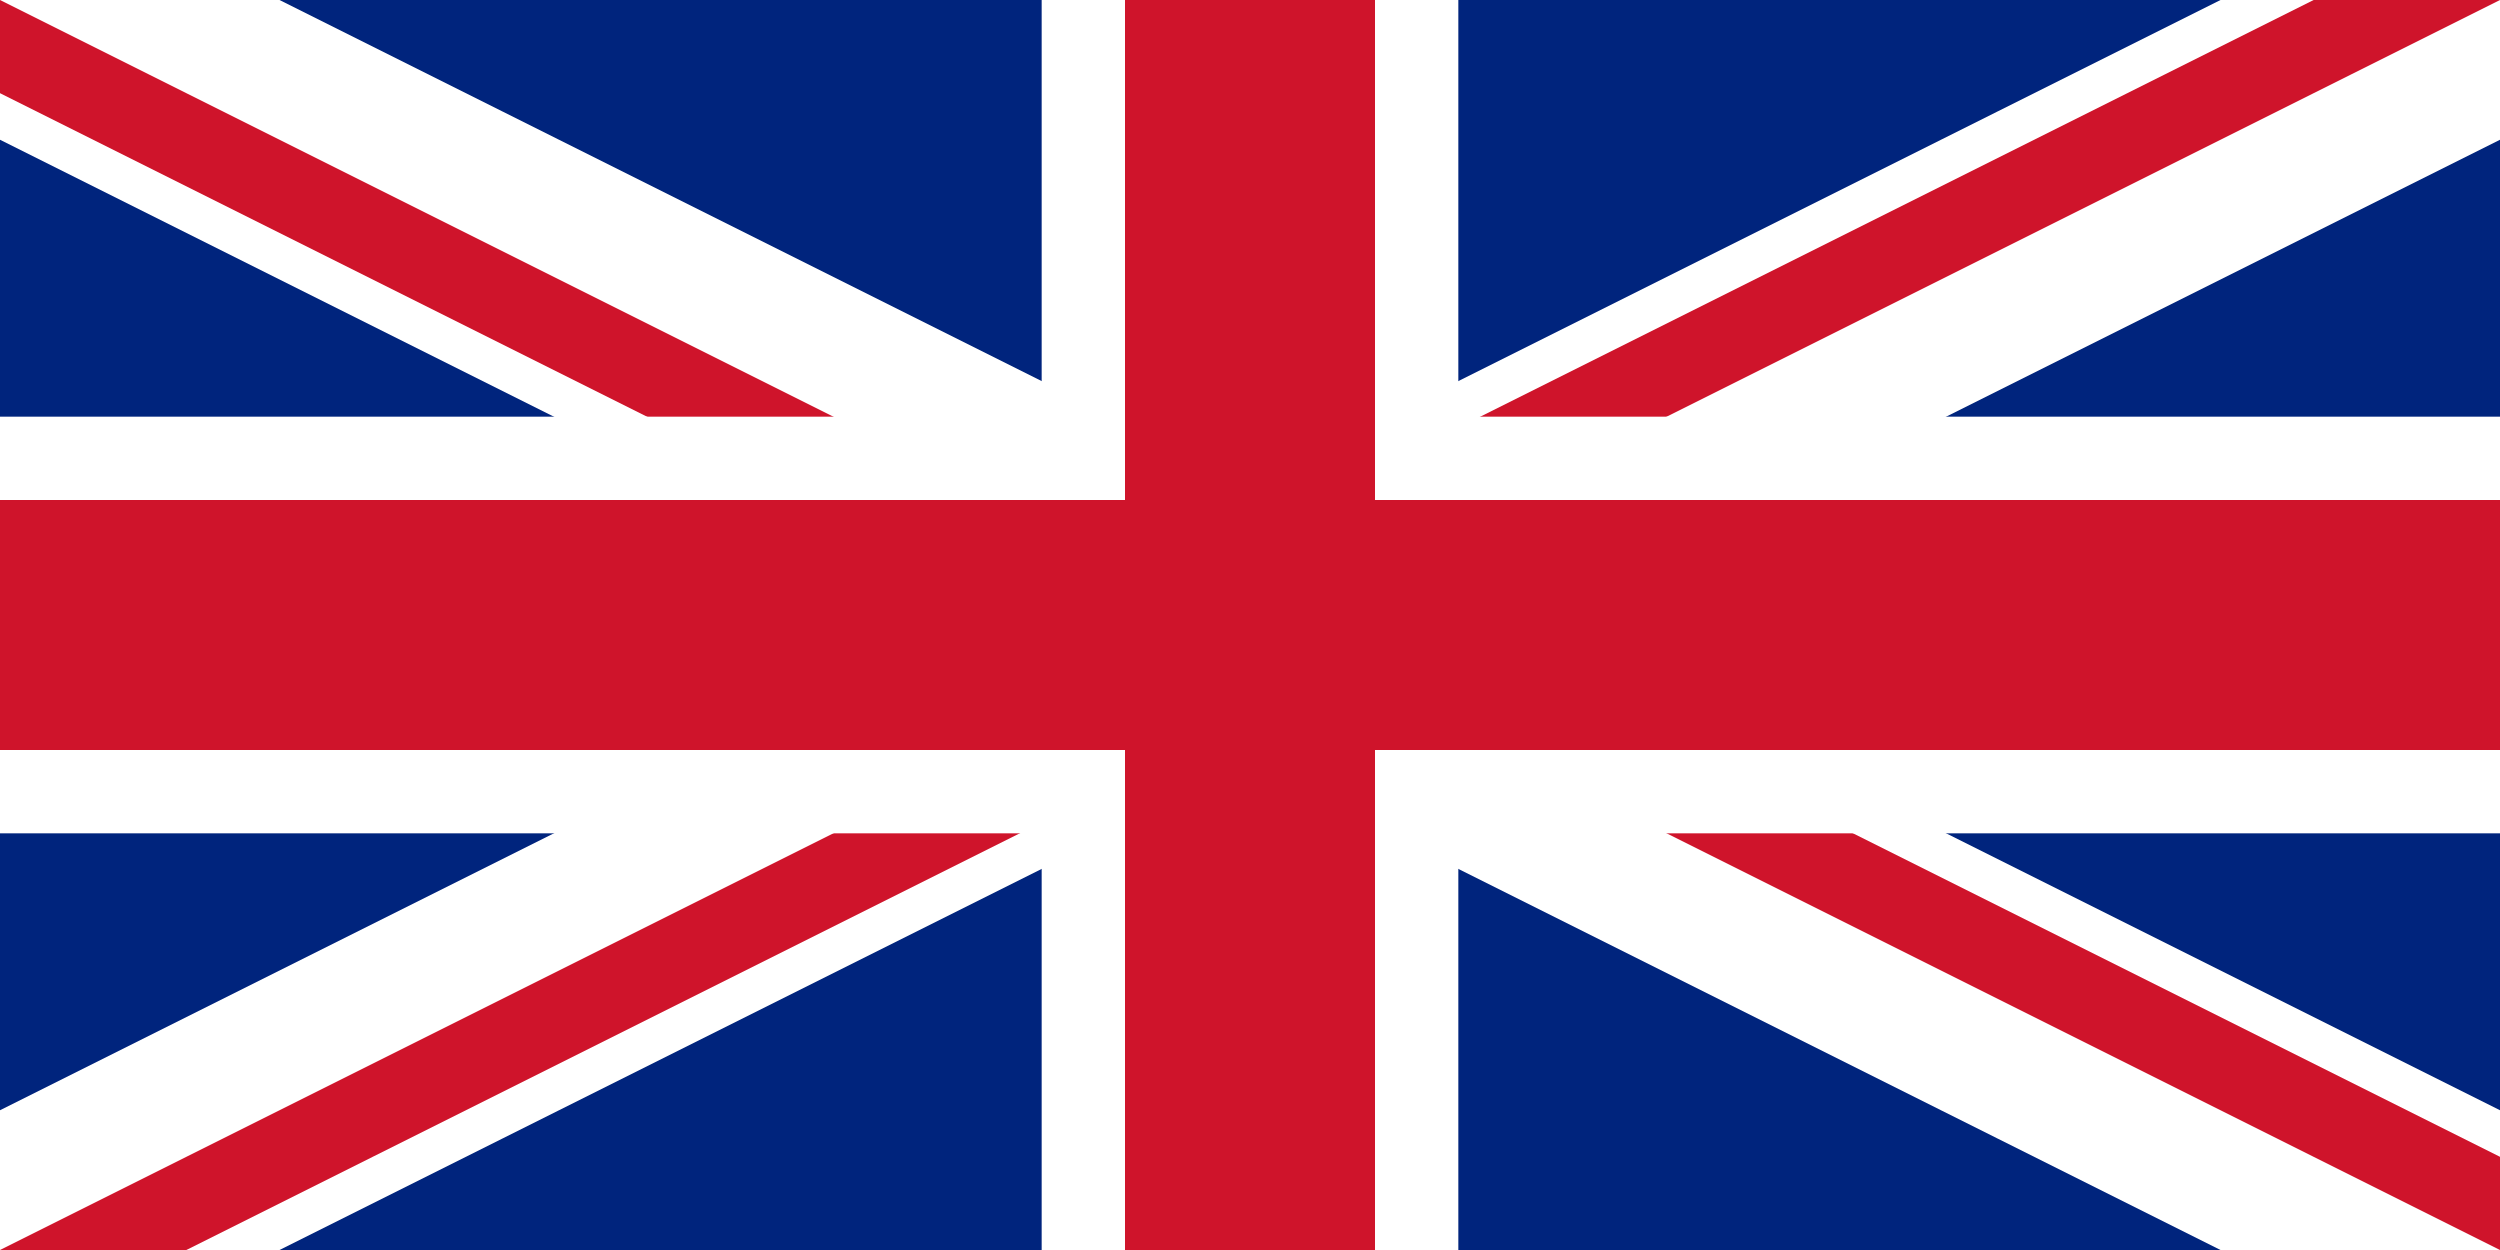
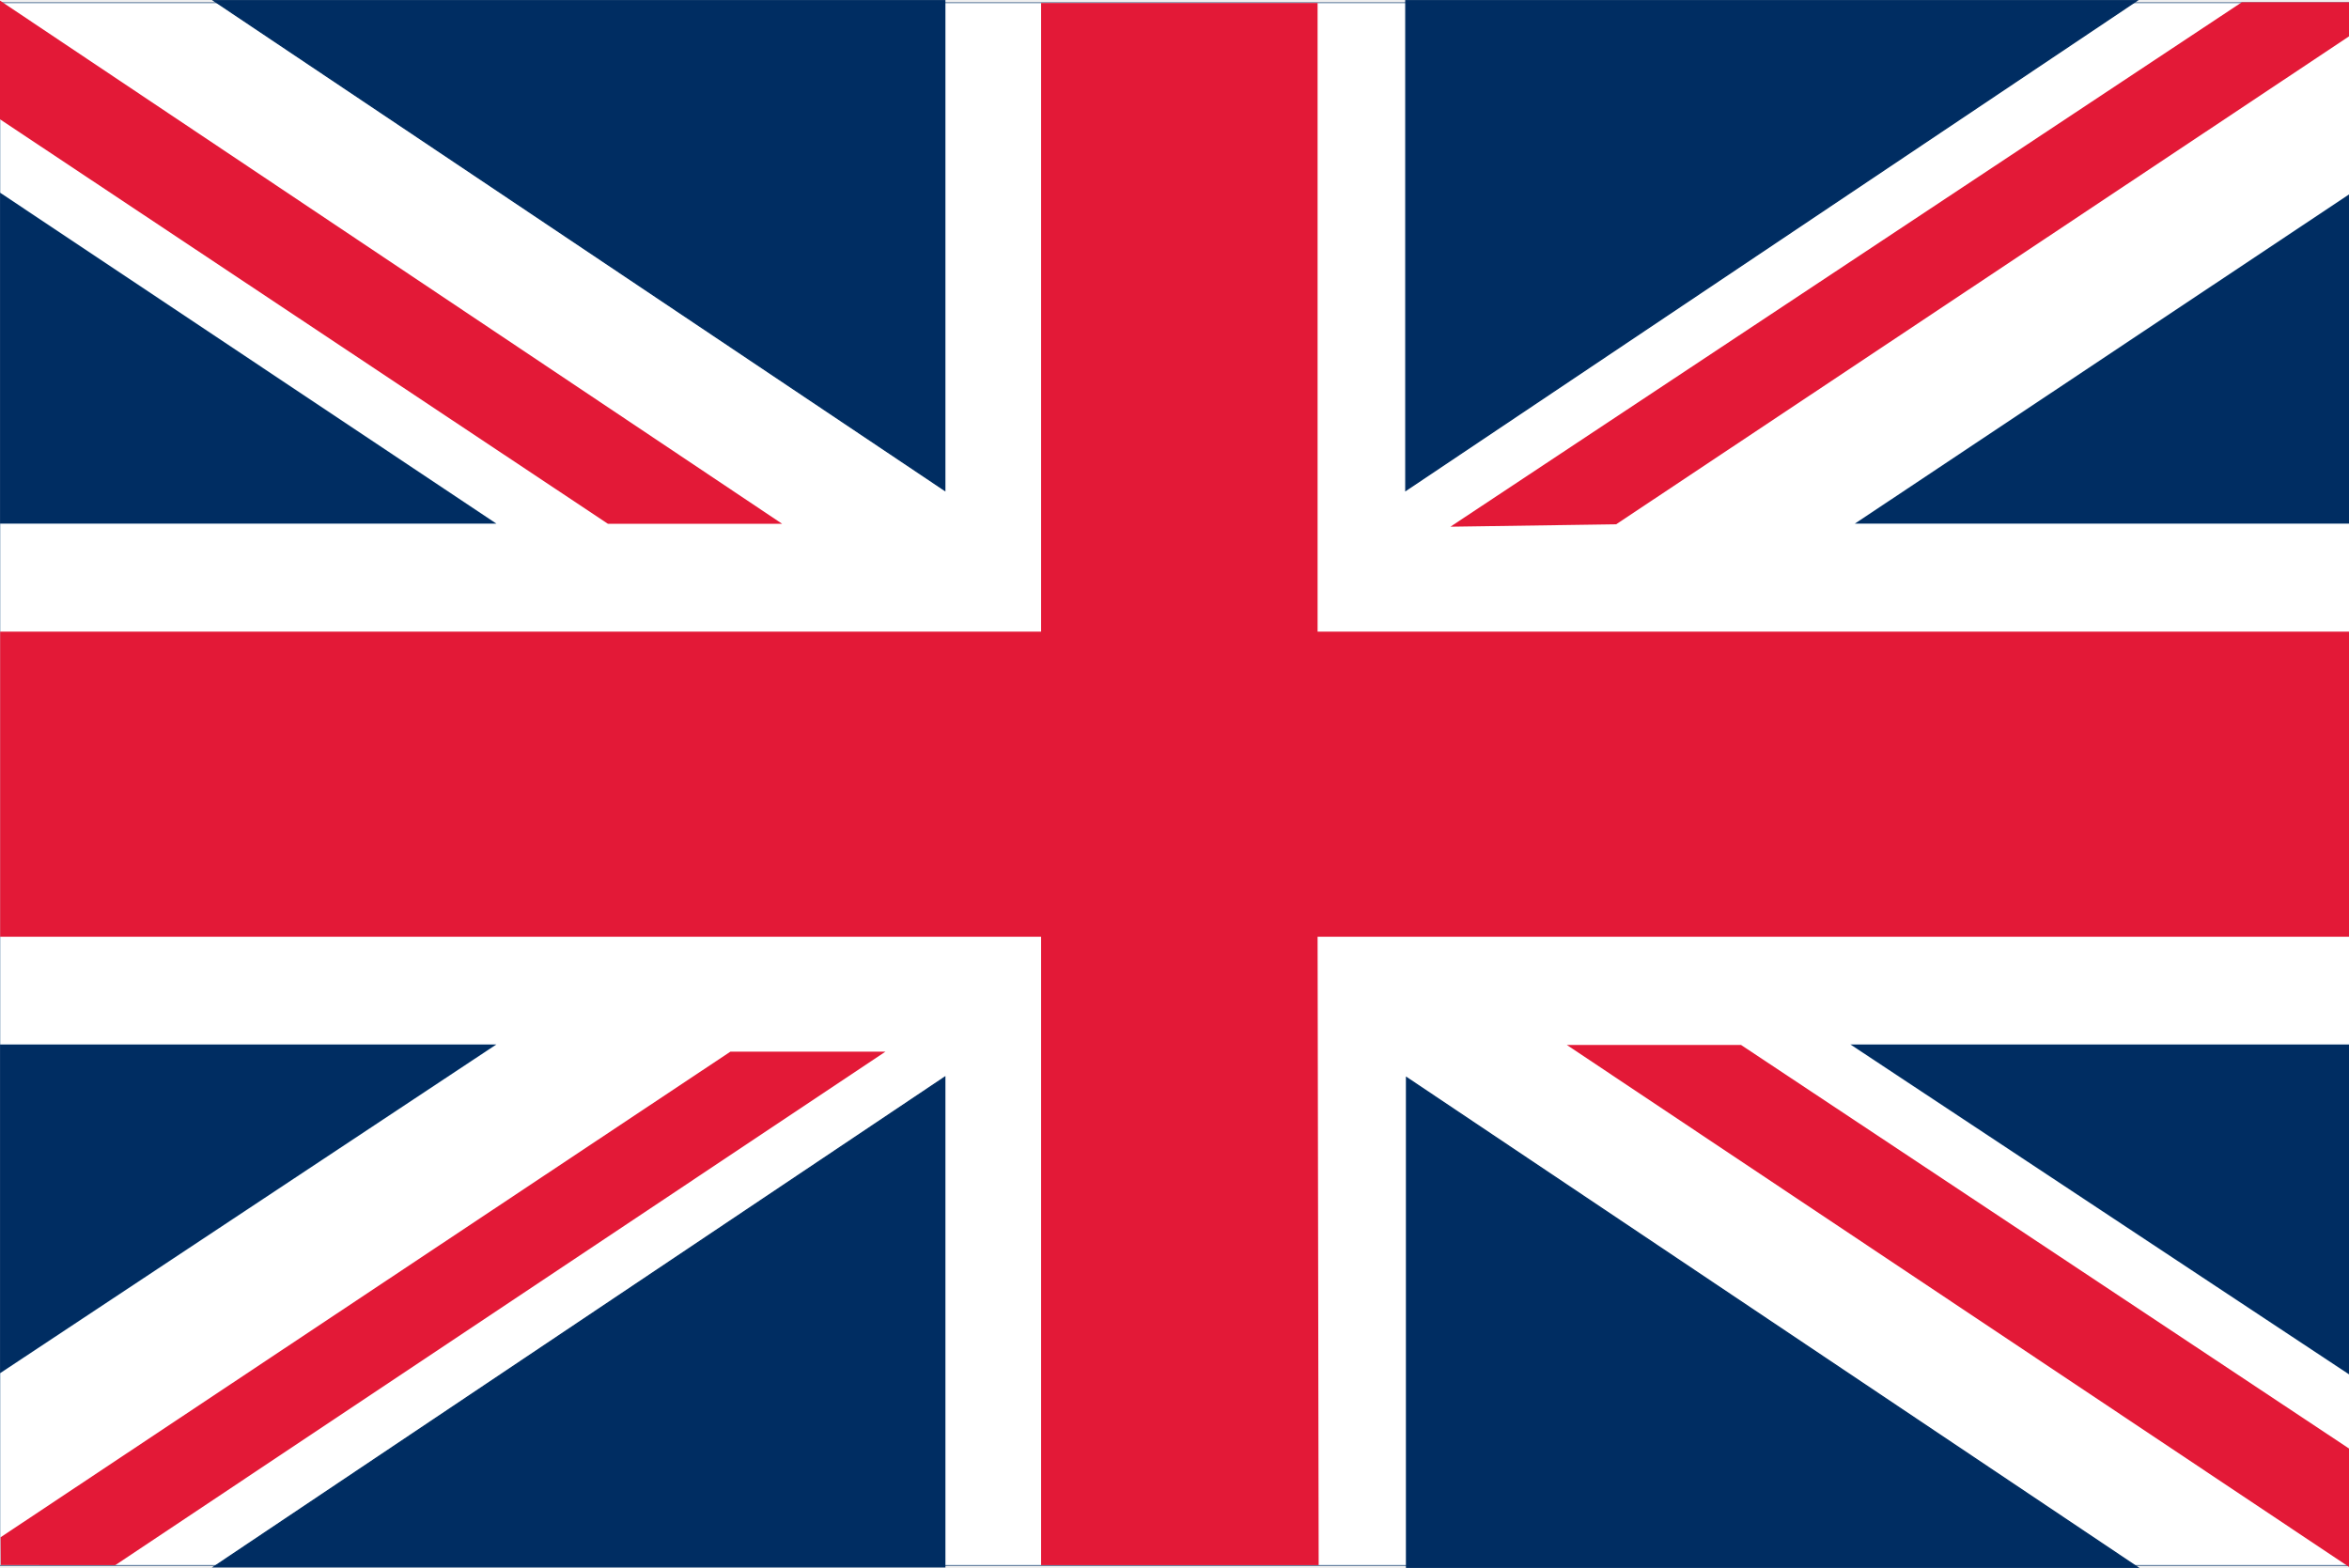
- <svg xmlns="http://www.w3.org/2000/svg" viewBox="0 0 60 30" width="1200" height="600">
-   <clipPath id="a">
-     <path d="M30 15h30v15zv15h-30zh-30v-15zv-15h30z" />
-   </clipPath>
-   <path d="M0 0v30h60v-30z" fill="#00247d" />
-   <path d="M0 0l60 30m0-30l-60 30" stroke="#fff" stroke-width="6" />
-   <path d="M0 0l60 30m0-30l-60 30" clip-path="url(#a)" stroke="#cf142b" stroke-width="4" />
-   <path d="M30 0v30m-30-15h60" stroke="#fff" stroke-width="10" />
-   <path d="M30 0v30m-30-15h60" stroke="#cf142b" stroke-width="6" />
+ <svg xmlns="http://www.w3.org/2000/svg" width="920.962" height="614.815" viewBox="51.383 0 920.962 614.815" enable-background="new 51.383 0 920.962 614.815">
+   <rect x="274.864" y="151.051" stroke="#000" stroke-width=".874" width="474.49" height="316.271" fill="none" />
+   <g>
+     <rect x="51.437" y="1.188" fill="#002D62" stroke="#002D62" stroke-width=".46" width="920.948" height="612.519" />
+     <polygon fill="#fff" stroke="#0063AD" stroke-width=".023" points="51.437,205.303 245.948,205.303 51.437,75.578 51.437,1.188 162.727,1.188 420.848,191.713 420.848,1.188 603.753,1.188 603.753,183.725 851.665,1.188 972.385,1.188 972.385,76.225 778.656,205.303 972.385,205.303 972.385,409.568 776.91,409.568 972.385,538.913 972.385,613.707 860.132,613.707 603.753,424.209 603.753,613.707 420.848,613.707 420.848,423.404 162.727,613.707 51.437,613.707 51.437,538.429 245.948,409.568 51.437,409.568" />
+     <polygon fill="#E31937" points="51.436,247.674 459.559,247.674 459.559,1.187 567.965,1.187 567.965,247.674 972.386,247.674 972.386,367.296 567.965,367.296 568.385,613.709 459.559,613.709 459.559,367.296 51.436,367.296" />
+     <polygon fill="#002D62" stroke="#002D62" stroke-width=".46" points="602.539,192.301 602.539,0.243 889.17,0.243" />
+     <polygon fill="#002D62" stroke="#002D62" stroke-width=".46" points="421.823,192.301 421.823,0.243 135.193,0.243" />
+     <polygon fill="#002D62" stroke="#002D62" stroke-width=".46" points="602.827,422.514 602.827,614.573 889.458,614.573" />
+     <polygon fill="#002D62" stroke="#002D62" stroke-width=".46" points="421.823,422.353 421.823,614.412 135.193,614.412" />
+     <polygon fill="#E31937" points="358.046,205.396 289.741,205.396 51.383,46.781 51.383,0.242" />
+     <polygon fill="#E31937" points="665.681,409.74 733.986,409.74 972.345,567.979 972.345,614.41" />
+     <polygon fill="#E31937" points="51.606,602.789 337.761,412.362 398.545,412.362 96.587,613.711 51.671,613.683" />
+     <polygon fill="#E31937" points="972.983,13.841 685.025,205.583 620.04,206.53 930.311,0.893 972.394,0.893" />
+   </g>
</svg>
